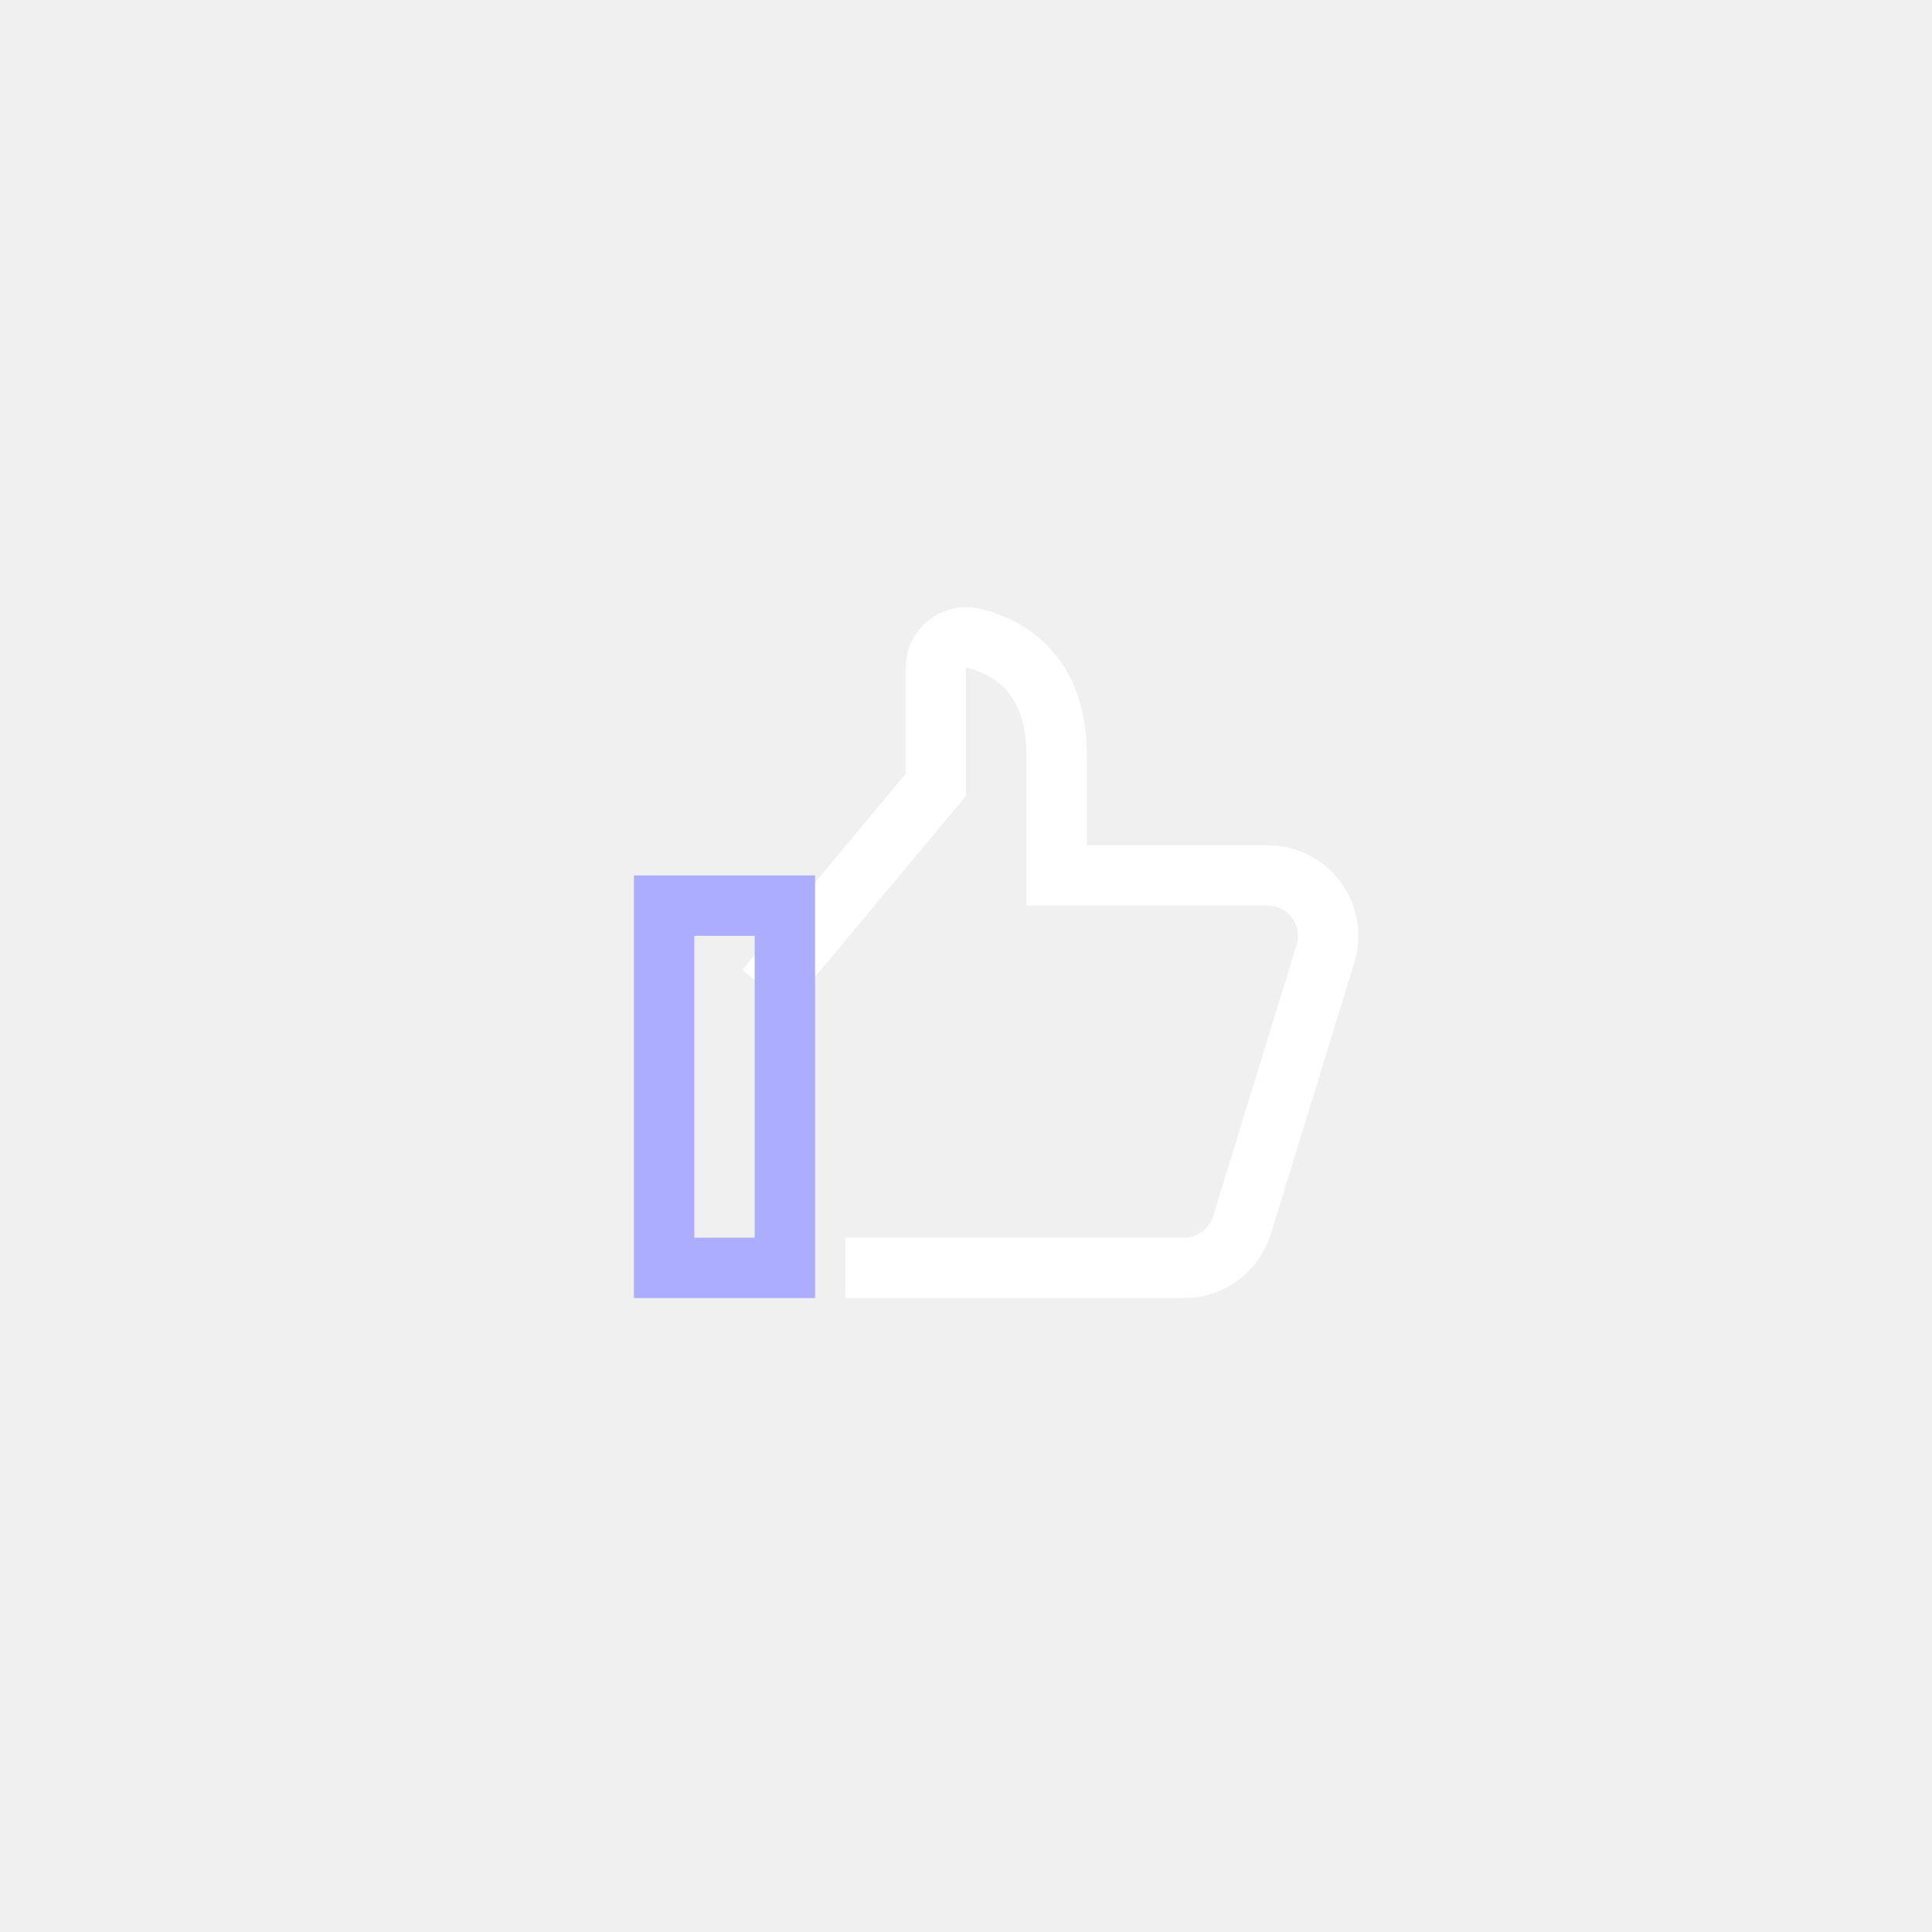
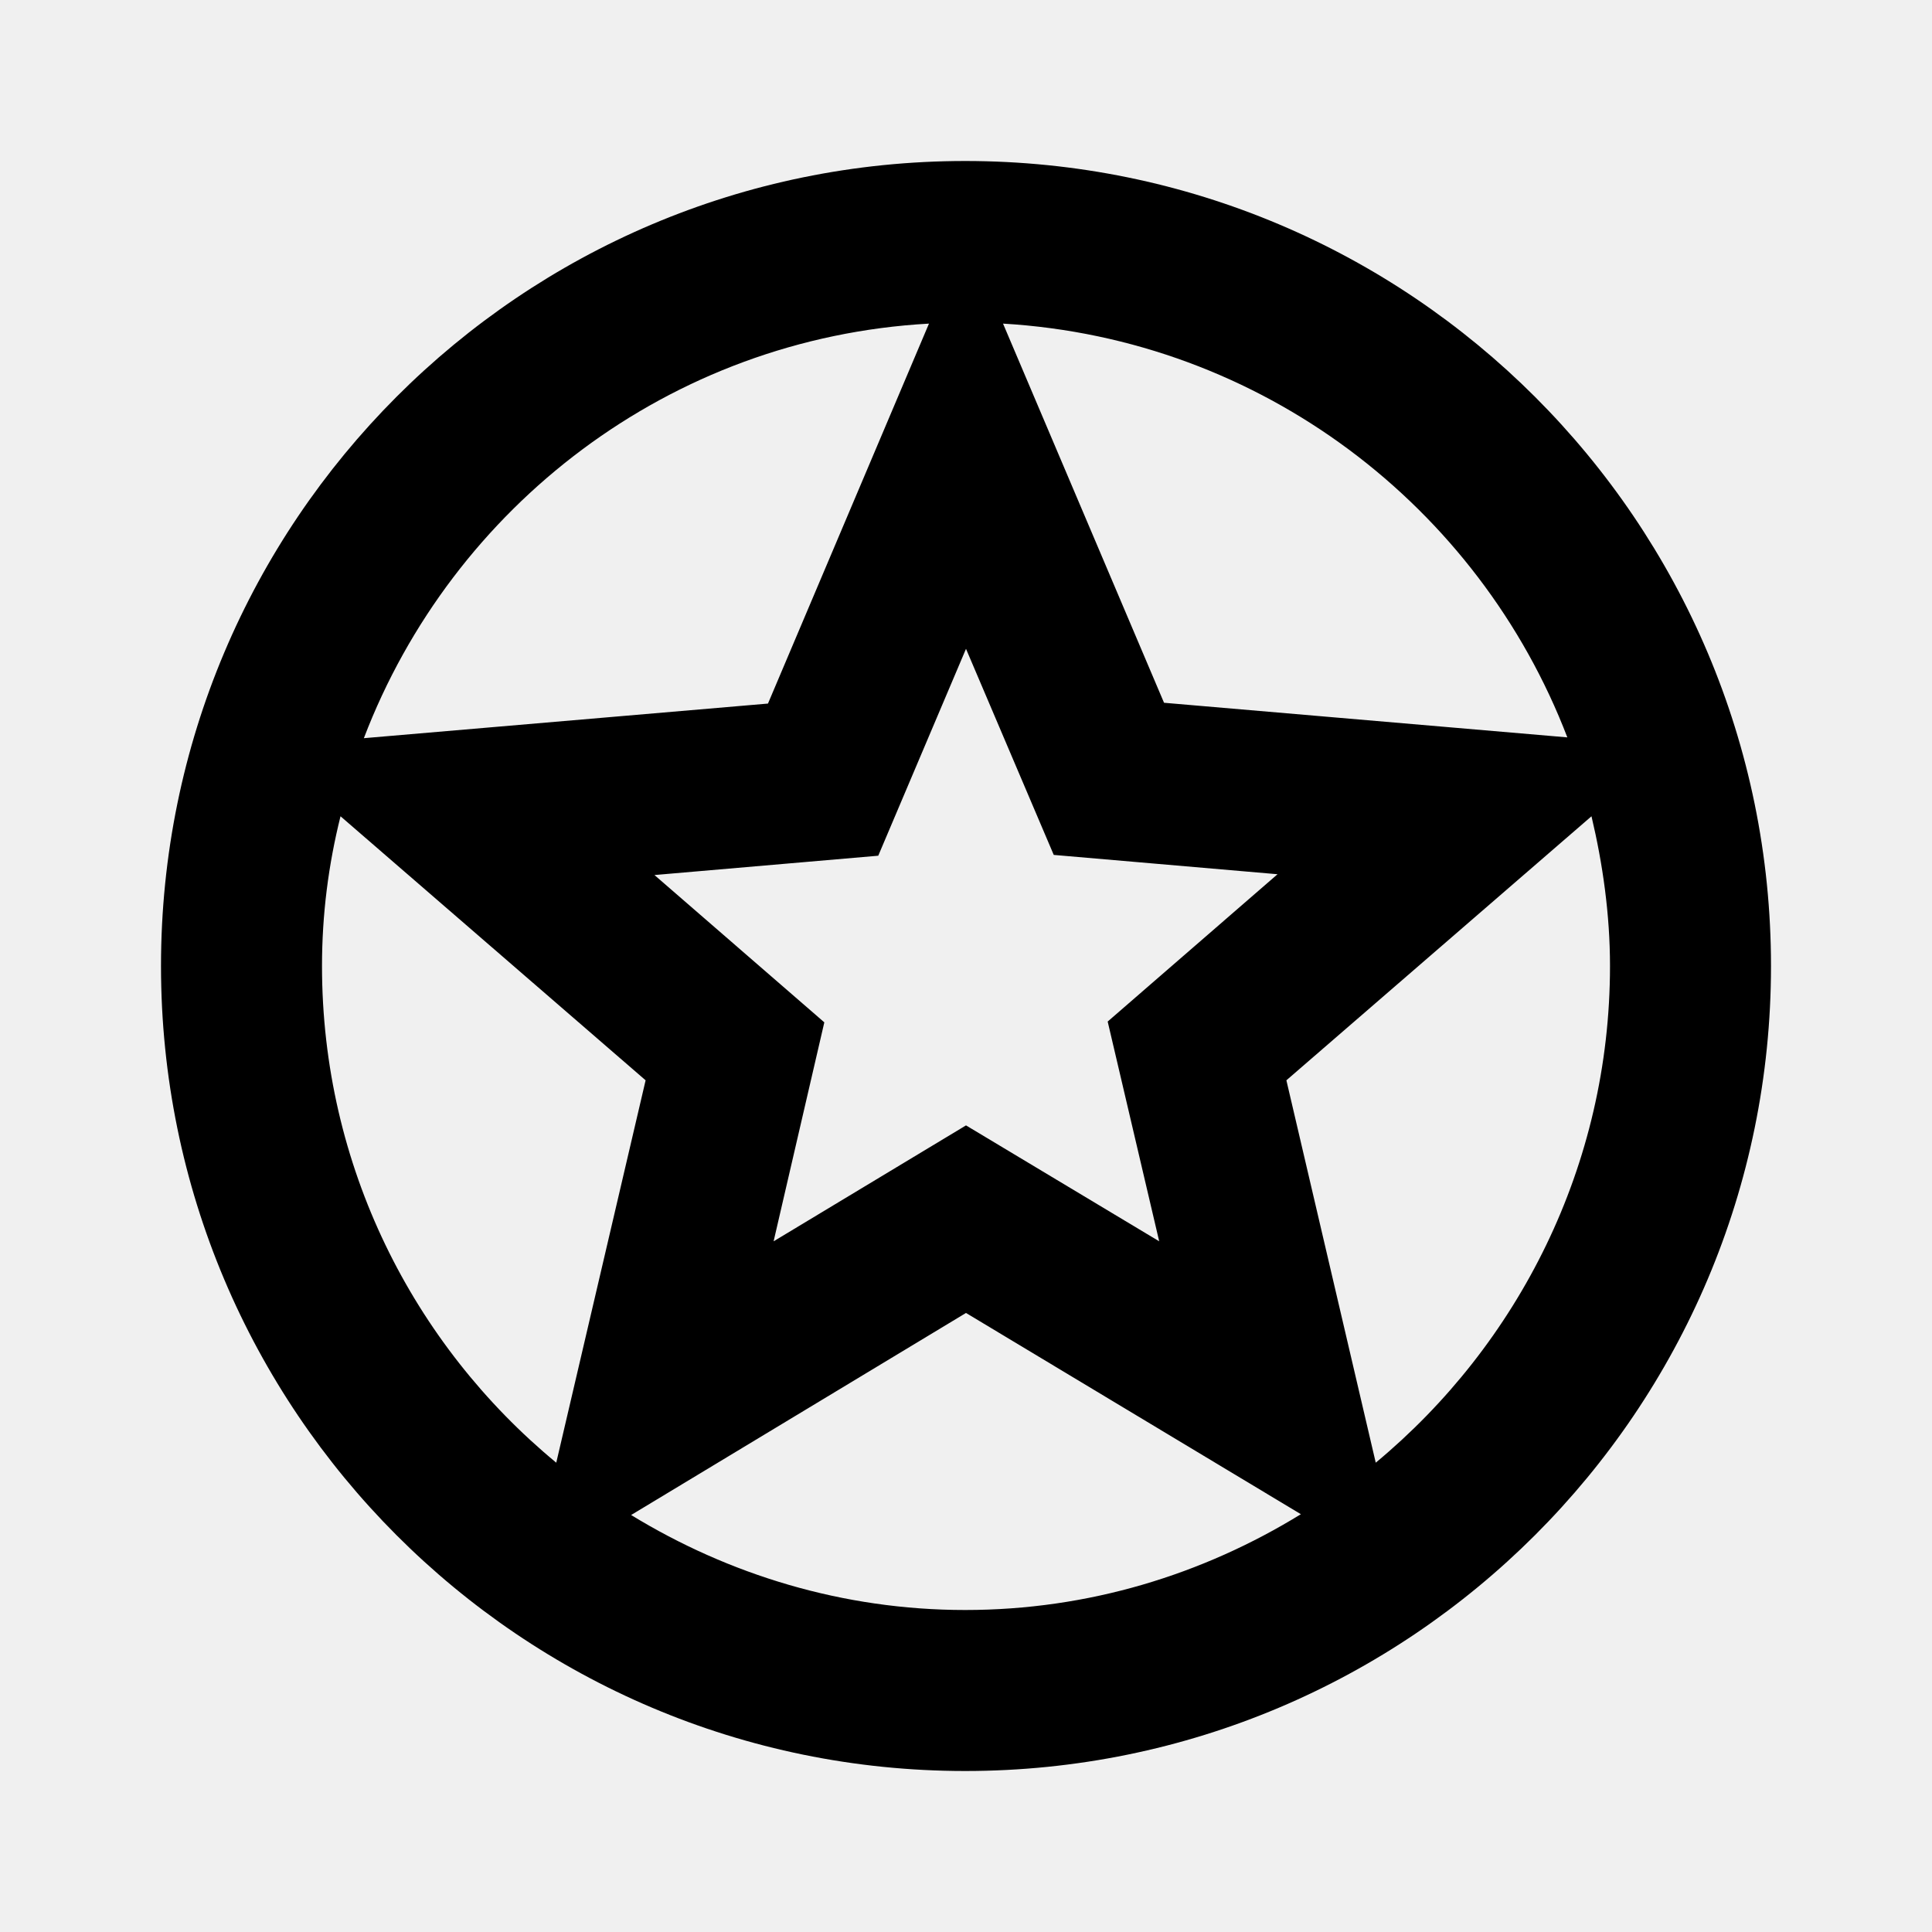
- <svg xmlns="http://www.w3.org/2000/svg" width="64" height="64">
-   <g stroke-width="2" fill="none" fill-rule="evenodd" stroke-linecap="square">
-     <path d="M29 42h10.229a2 2 0 001.912-1.412l2.769-9A2 2 0 0042 29h-7v-4c0-2.373-1.251-3.494-2.764-3.86a1.006 1.006 0 00-1.236.979V26l-5 6" stroke="#FFF" />
-     <path stroke="#ACADFF" d="M22 30h4v12h-4z" />
-   </g>
+ <svg xmlns="http://www.w3.org/2000/svg" height="24px" viewBox="0 0 24 24" width="24px" fill="#000000">
+   <path d="M0 0h24v24H0V0z" fill="none" />
+   <path d="M11.99 2C6.47 2 2 6.48 2 12s4.47 10 9.99 10C17.52 22 22 17.52 22 12S17.52 2 11.99 2zm7.48 7.16l-5.01-.43-2-4.71c3.21.19 5.91 2.27 7.01 5.14zm-5.07 6.26L12 13.98l-2.39 1.44.63-2.72-2.11-1.83 2.78-.24L12 8.06l1.09 2.56 2.78.24-2.11 1.83.64 2.73zm-2.86-11.4l-2 4.72-5.02.43c1.1-2.88 3.8-4.97 7.02-5.15zM4 12c0-.64.08-1.26.23-1.86l3.79 3.28-1.11 4.75C5.13 16.7 4 14.48 4 12zm3.84 6.82L12 16.31l4.16 2.5c-1.22.75-2.64 1.19-4.17 1.19-1.52 0-2.94-.44-4.15-1.18zm9.25-.65l-1.11-4.75 3.79-3.28c.14.59.23 1.22.23 1.86 0 2.48-1.14 4.7-2.91 6.17z" />
</svg>
